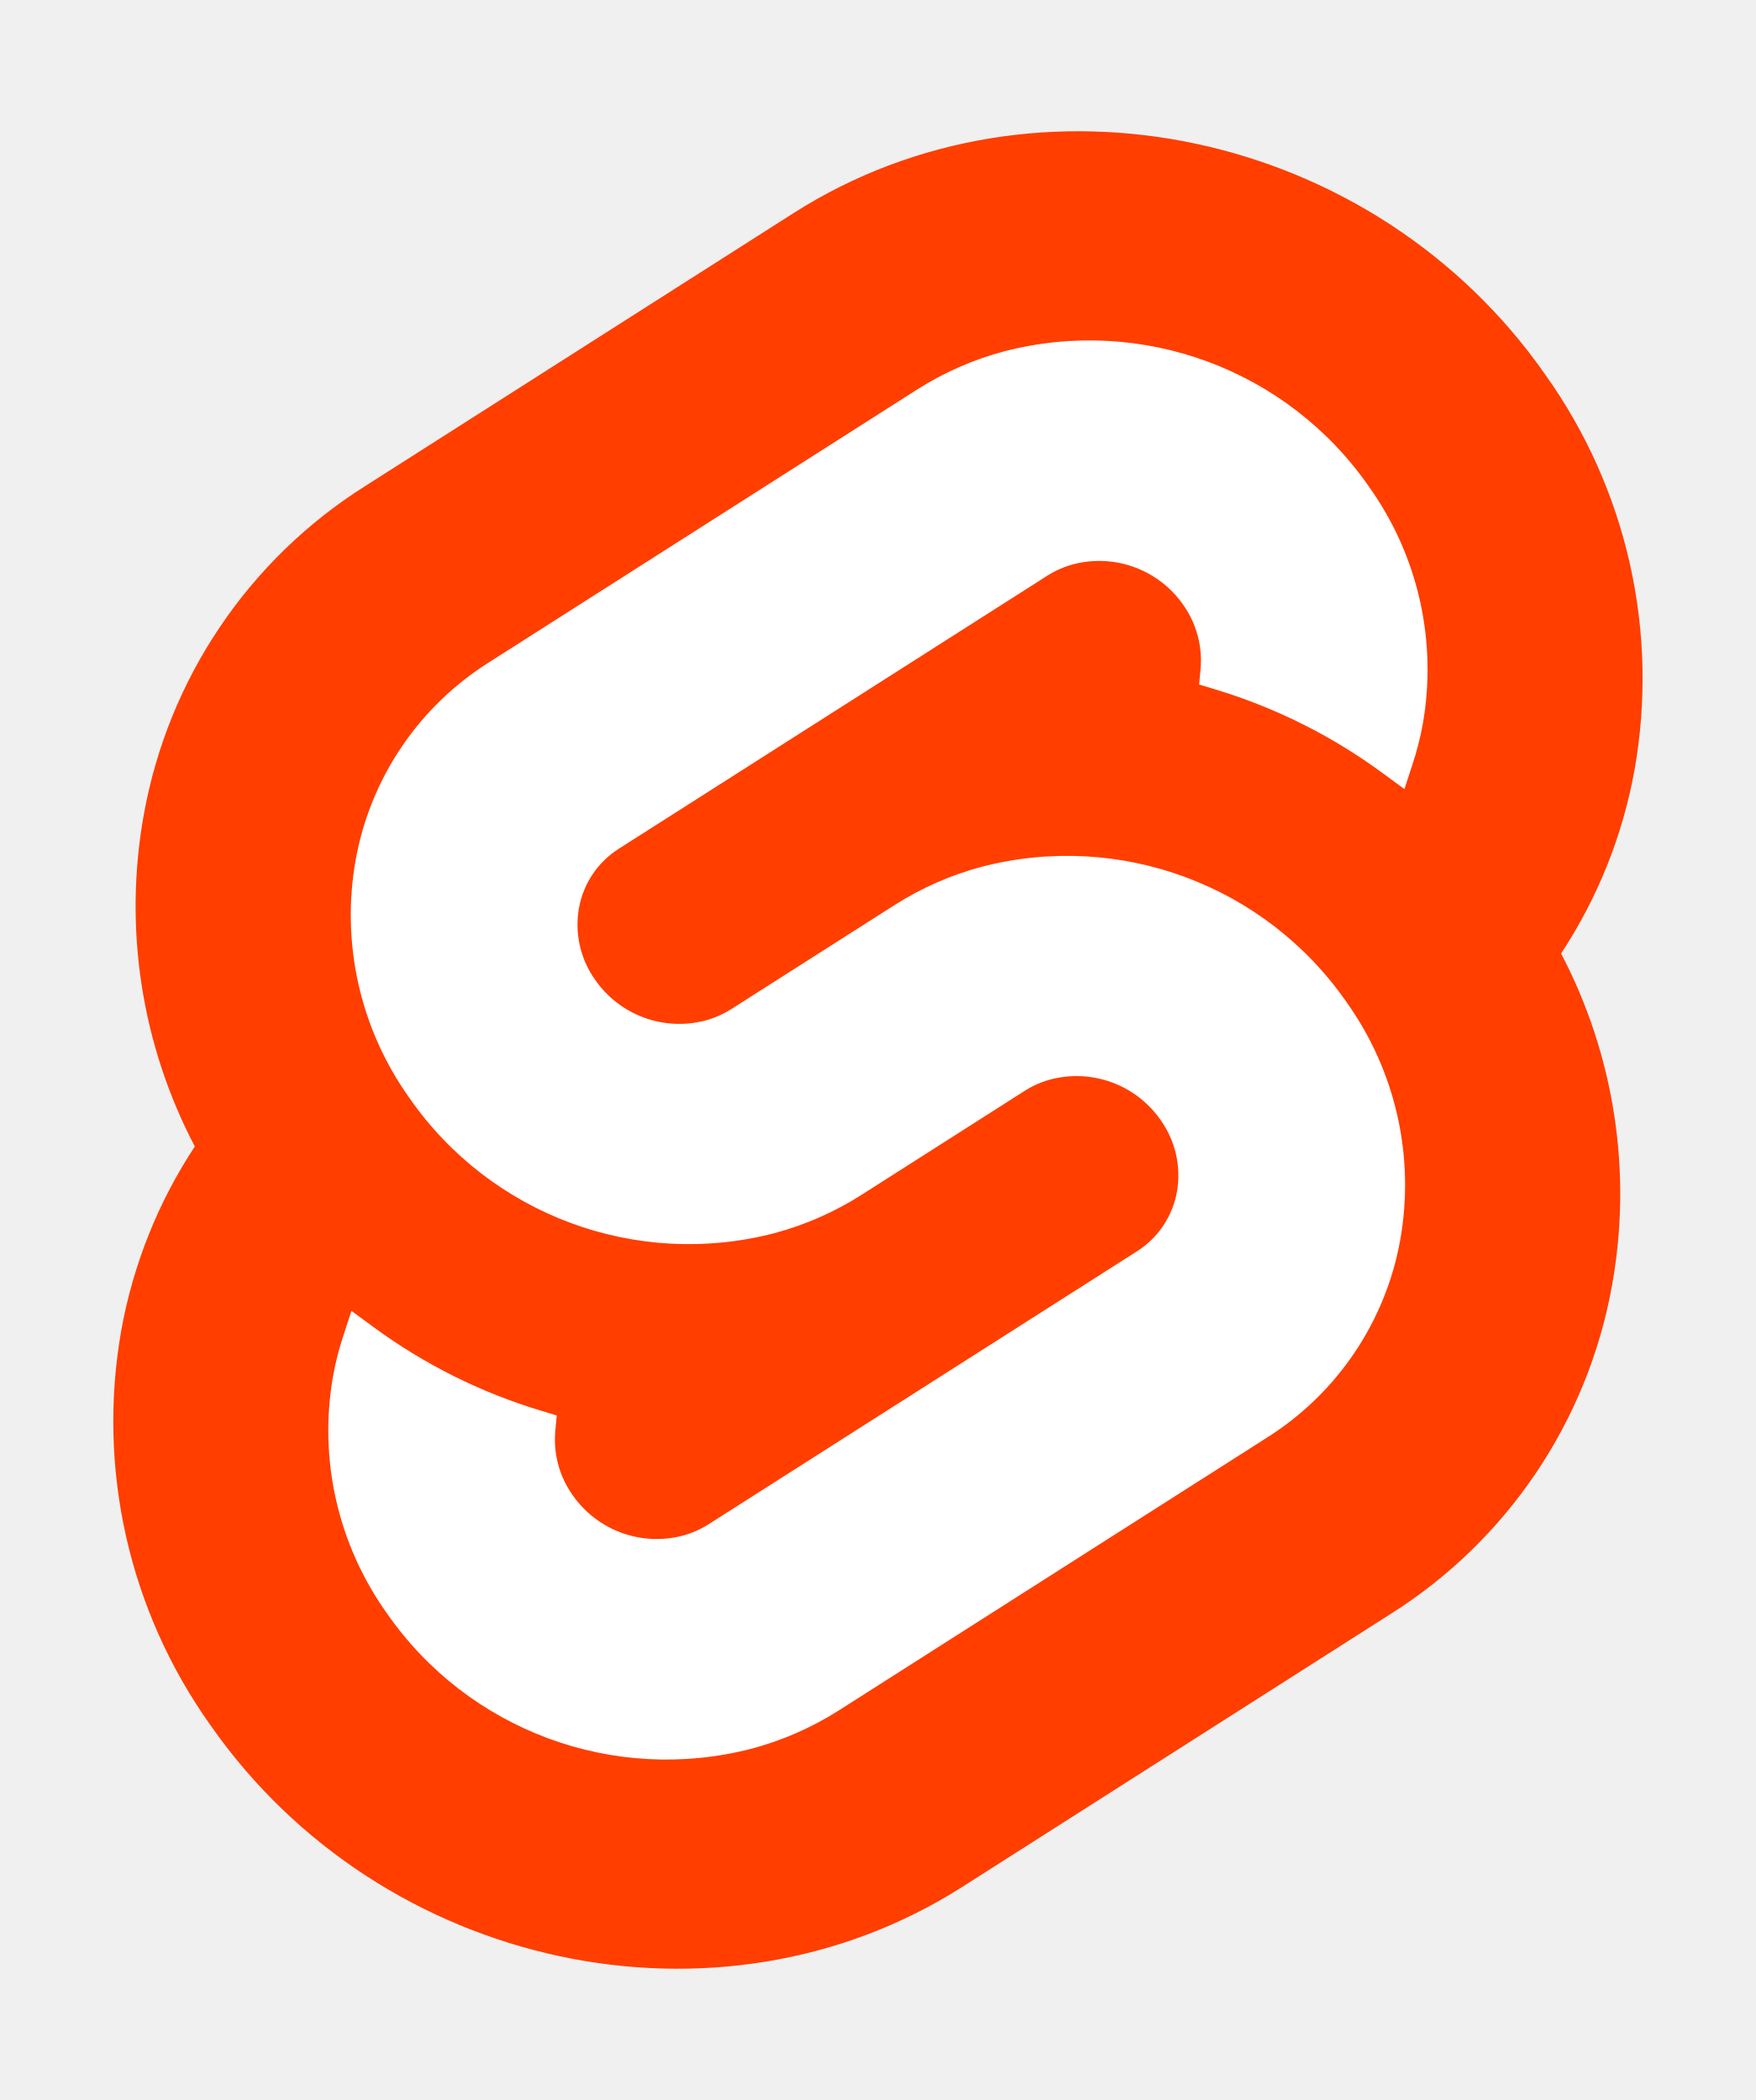
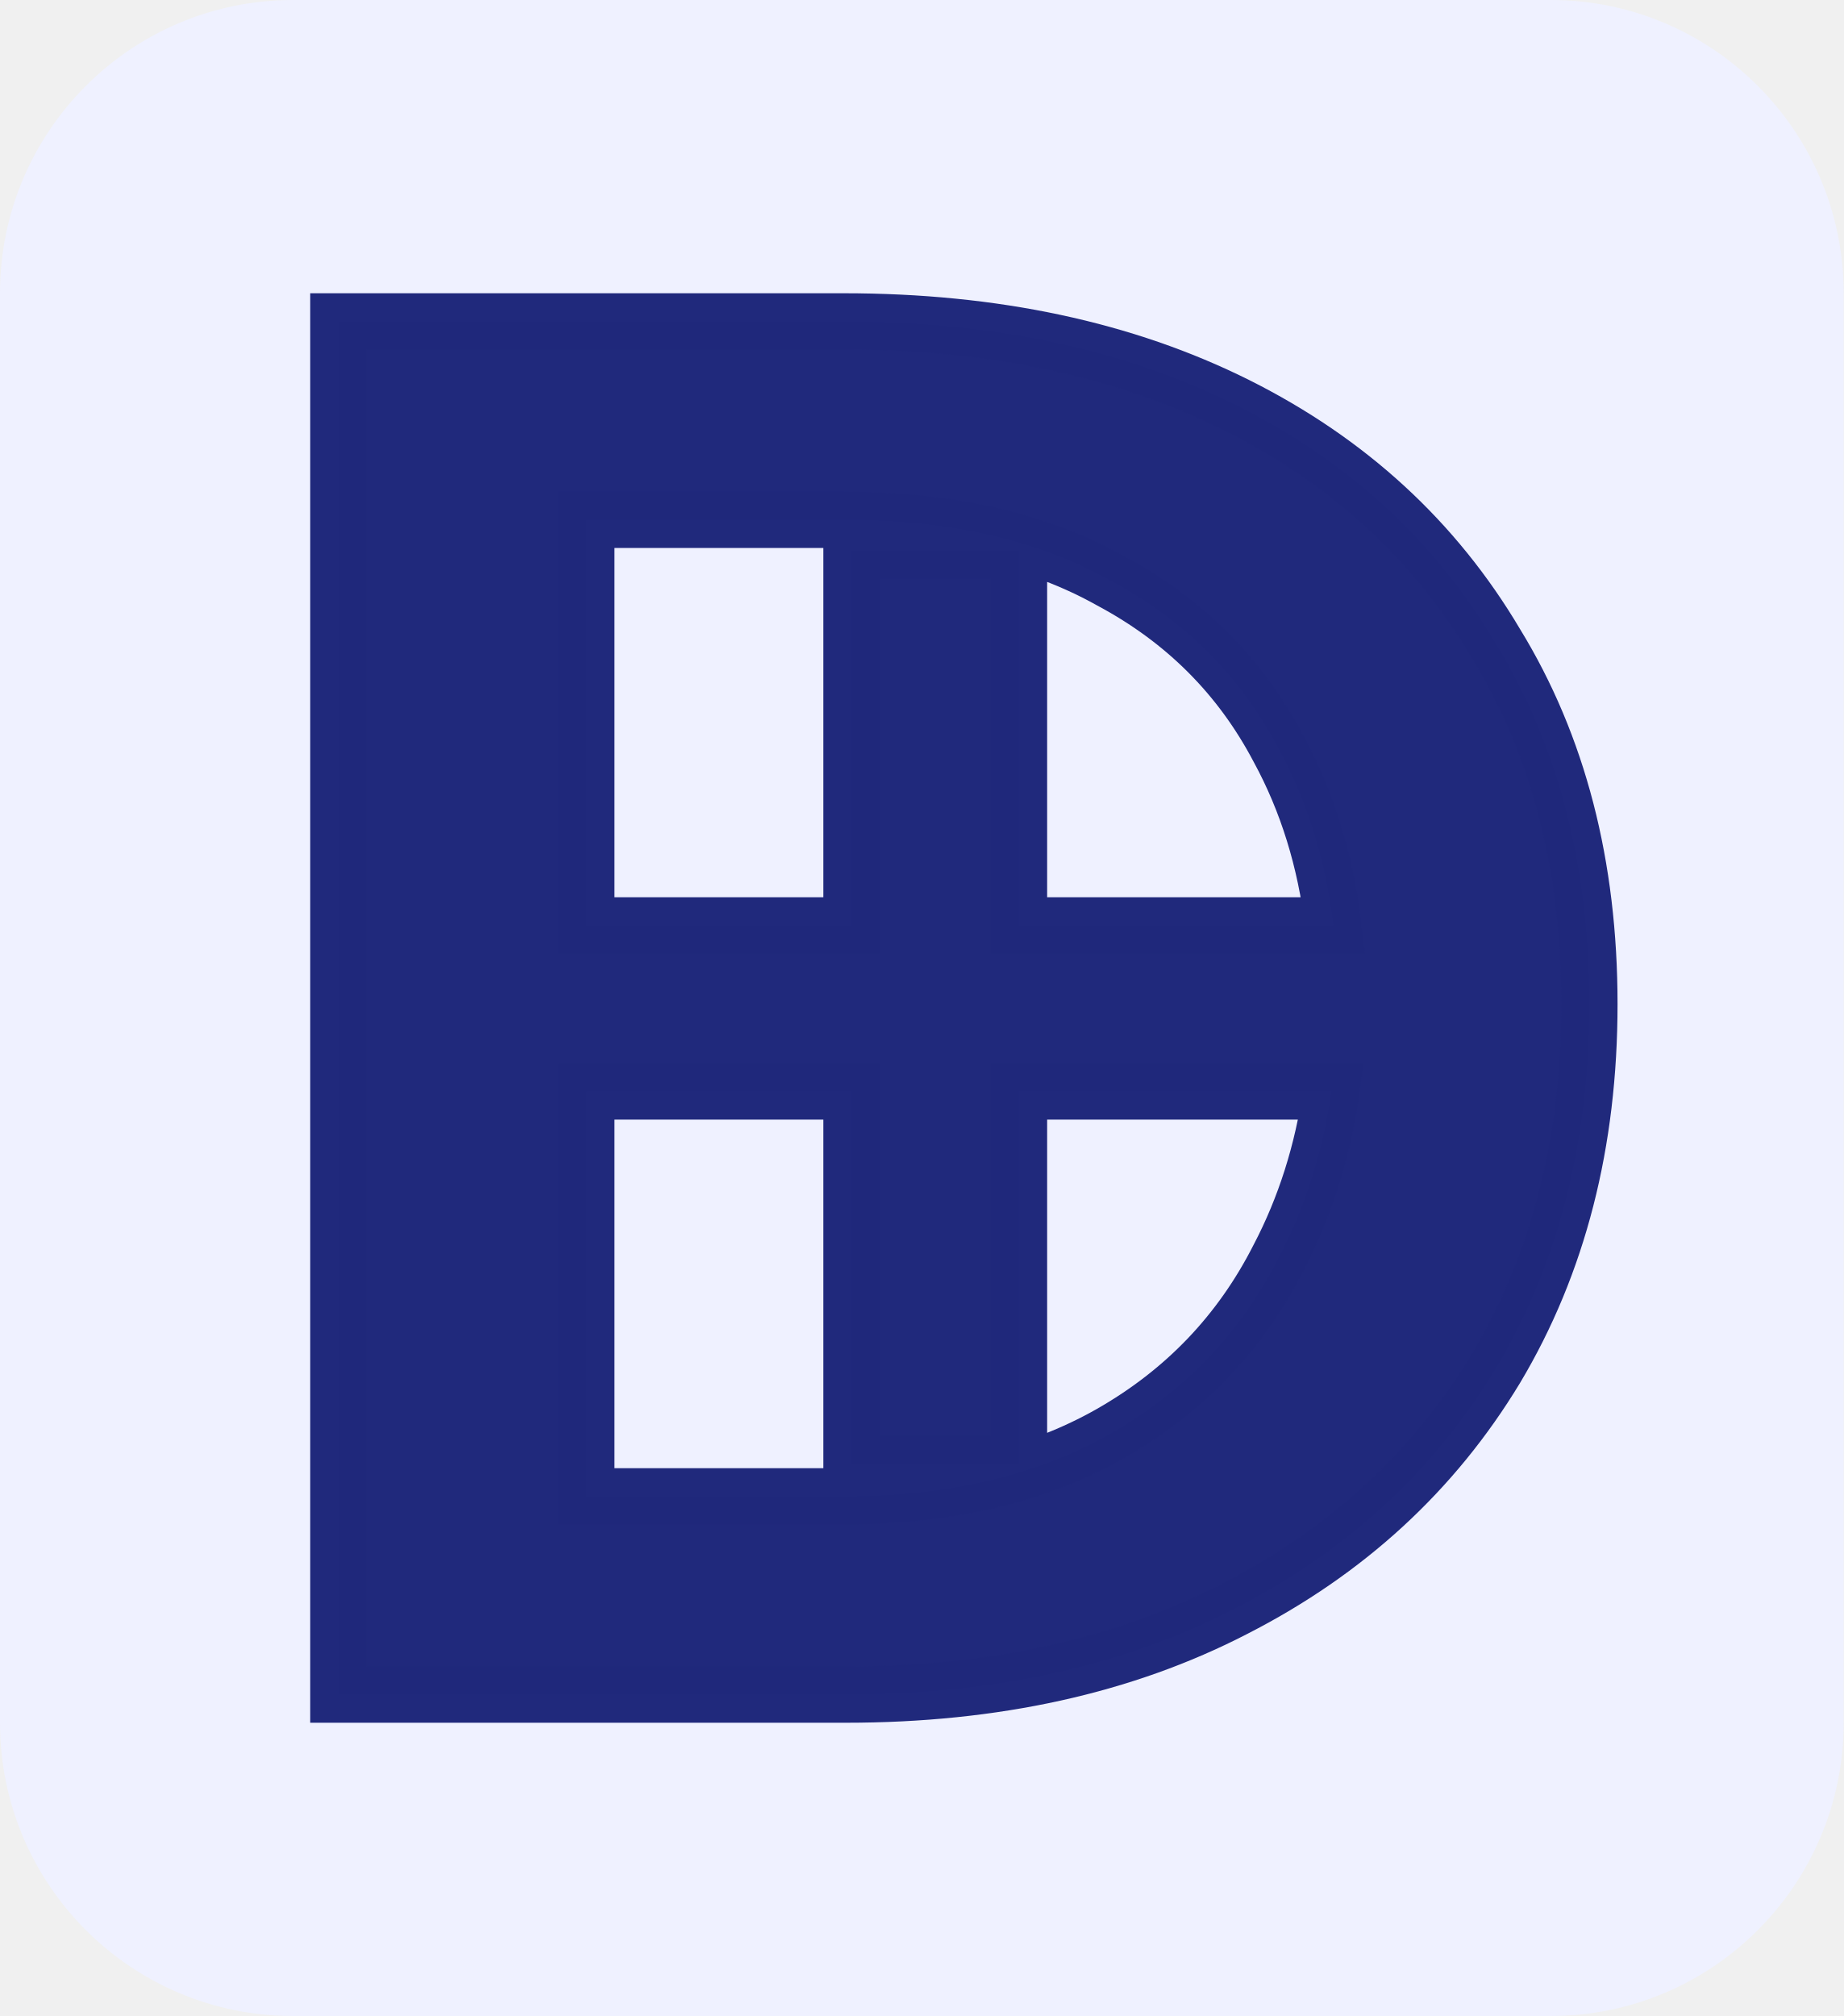
- <svg xmlns="http://www.w3.org/2000/svg" width="107" height="128" viewBox="0 0 107 128">
-   <path d="M94.157 22.819c-10.4-14.885-30.94-19.297-45.792-9.835L22.282 29.608A29.92 29.92 0 0 0 8.764 49.65a31.5 31.5 0 0 0 3.108 20.231 30 30 0 0 0-4.477 11.183 31.9 31.9 0 0 0 5.448 24.116c10.402 14.887 30.942 19.297 45.791 9.835l26.083-16.624A29.92 29.92 0 0 0 98.235 78.35a31.53 31.53 0 0 0-3.105-20.232 30 30 0 0 0 4.474-11.182 31.88 31.88 0 0 0-5.447-24.116" style="fill:#ff3e00" />
-   <path d="M45.817 106.582a20.72 20.72 0 0 1-22.237-8.243 19.17 19.17 0 0 1-3.277-14.503 18 18 0 0 1 .624-2.435l.49-1.498 1.337.981a33.6 33.6 0 0 0 10.203 5.098l.97.294-.09.968a5.85 5.85 0 0 0 1.052 3.878 6.24 6.24 0 0 0 6.695 2.485 5.8 5.8 0 0 0 1.603-.704L69.27 76.28a5.43 5.43 0 0 0 2.45-3.631 5.8 5.8 0 0 0-.987-4.371 6.24 6.24 0 0 0-6.698-2.487 5.7 5.7 0 0 0-1.6.704l-9.953 6.345a19 19 0 0 1-5.296 2.326 20.72 20.72 0 0 1-22.237-8.243 19.17 19.17 0 0 1-3.277-14.502 17.99 17.99 0 0 1 8.13-12.052l26.081-16.623a19 19 0 0 1 5.3-2.329 20.72 20.72 0 0 1 22.237 8.243 19.17 19.17 0 0 1 3.277 14.503 18 18 0 0 1-.624 2.435l-.49 1.498-1.337-.98a33.6 33.6 0 0 0-10.203-5.1l-.97-.294.09-.968a5.86 5.86 0 0 0-1.052-3.878 6.24 6.24 0 0 0-6.696-2.485 5.8 5.8 0 0 0-1.602.704L37.73 51.72a5.42 5.42 0 0 0-2.449 3.63 5.79 5.79 0 0 0 .986 4.372 6.24 6.24 0 0 0 6.698 2.486 5.8 5.8 0 0 0 1.602-.704l9.952-6.342a19 19 0 0 1 5.295-2.328 20.72 20.72 0 0 1 22.237 8.242 19.17 19.17 0 0 1 3.277 14.503 18 18 0 0 1-8.13 12.053l-26.081 16.622a19 19 0 0 1-5.3 2.328" style="fill:#fff" />
+ <svg xmlns="http://www.w3.org/2000/svg" width="23.217mm" height="25.384mm" viewBox="0 0 23.217 25.384" version="1.1" id="svg1">
+   <defs id="defs1">
+     </defs>
+   <path id="rect3" style="fill:#eff1ff;stroke-width:0.75;stroke-miterlimit:3;stroke-opacity:0.996" d="M 3.692,0 H 19.525 a 3.692,3.692 45 0 1 3.692,3.692 V 21.692 a 3.692,3.692 135 0 1 -3.692,3.692 H 3.692 A 3.692,3.692 45 0 1 0,21.692 V 3.692 A 3.692,3.692 135 0 1 3.692,0 Z" />
+   <path id="path4" style="font-weight:600;font-size:33.867px;font-family:'Instrument Sans';-inkscape-font-specification:'Instrument Sans Semi-Bold';letter-spacing:-1.323px;fill:#20297c;fill-opacity:0.996;stroke:#20297c;stroke-width:0.709;stroke-miterlimit:3;stroke-dasharray:none;stroke-opacity:0.996" d="M 4.261,4.047 V 21.337 h 1.897 1.225 3.266 c 1.873,0 3.506,-0.36 4.899,-1.081 1.409,-0.72 2.506,-1.729 3.29,-3.026 0.784,-1.313 1.177,-2.842 1.177,-4.587 0,-1.745 -0.392,-3.258 -1.177,-4.539 -0.768,-1.297 -1.857,-2.297 -3.266,-3.002 C 14.163,4.399 12.514,4.047 10.624,4.047 H 7.383 6.206 Z m 3.122,2.498 h 3.242 c 1.329,0 2.45,0.256 3.362,0.768 0.929,0.496 1.633,1.201 2.113,2.113 0.362,0.665 0.592,1.407 0.69,2.226 H 12.832 V 6.935 H 10.723 V 11.652 H 7.383 Z m 0,7.198 h 3.34 v 4.691 h 2.109 v -4.691 h 3.933 c -0.109,0.76 -0.331,1.459 -0.665,2.096 -0.48,0.945 -1.185,1.681 -2.113,2.21 -0.929,0.528 -2.049,0.792 -3.362,0.792 H 7.383 Z" />
</svg>
